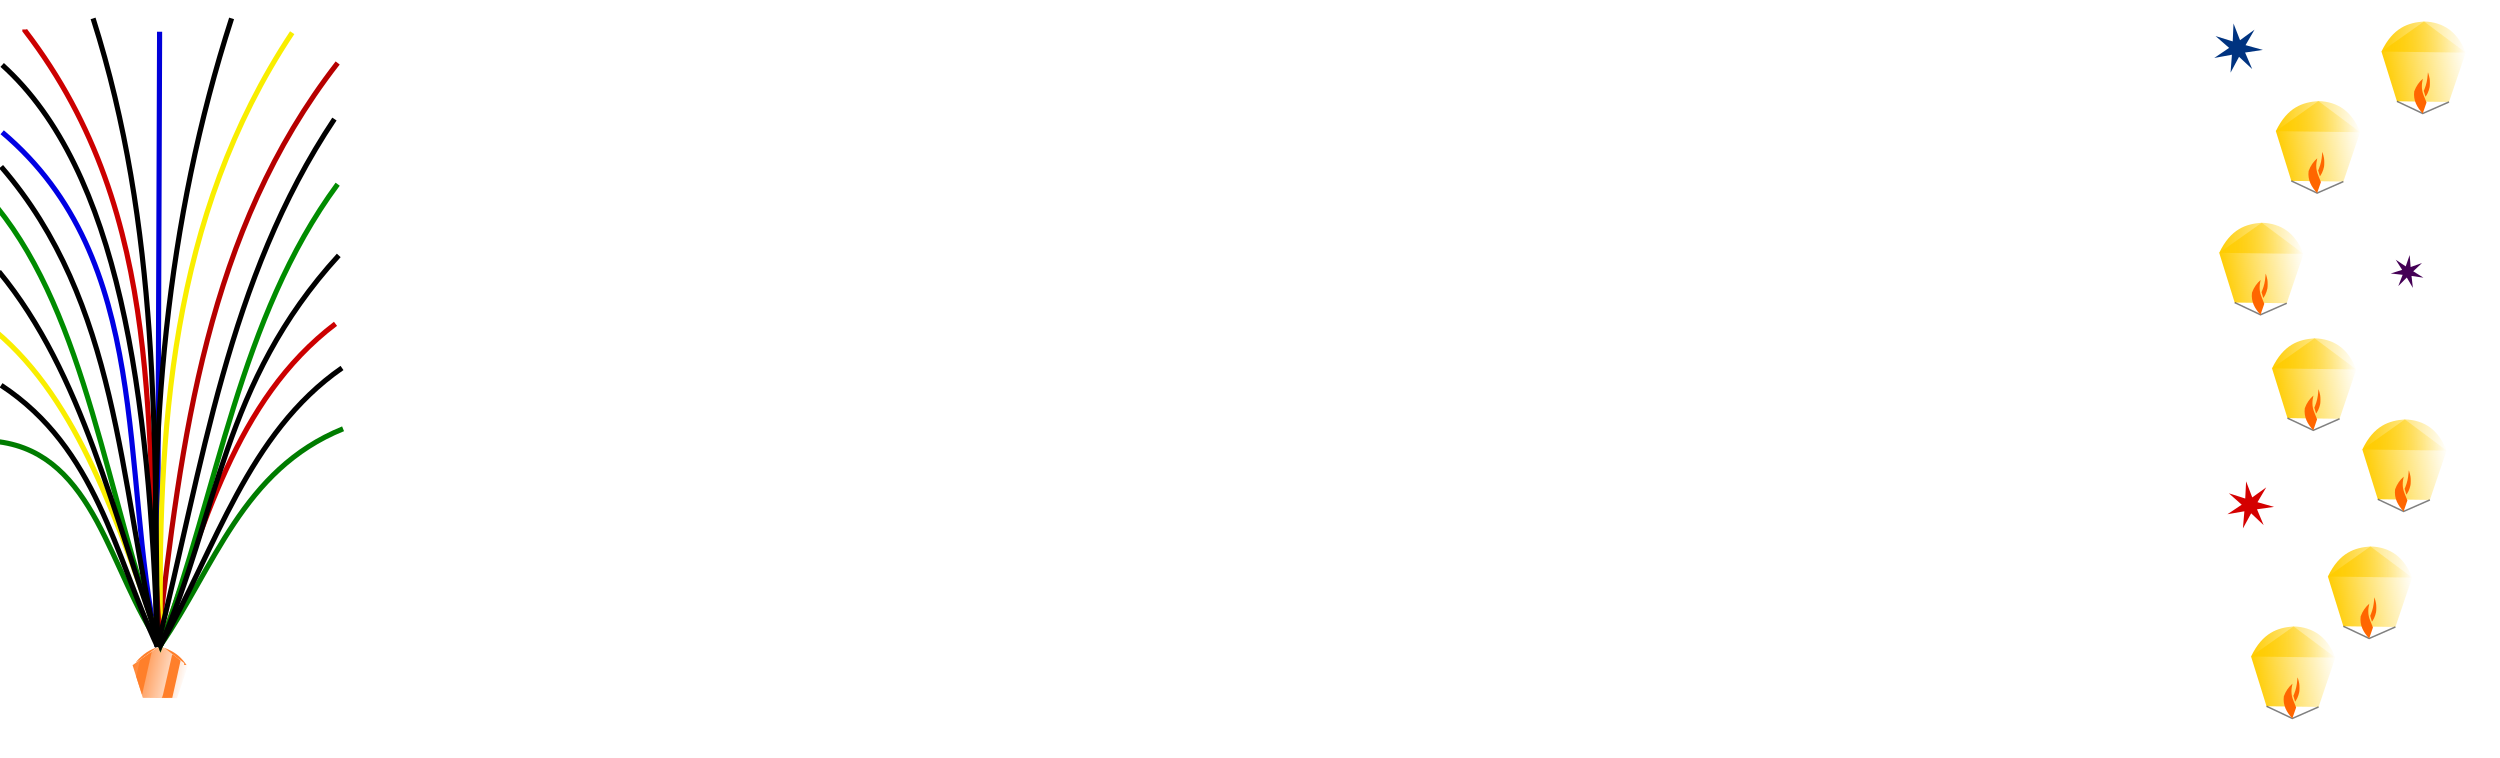
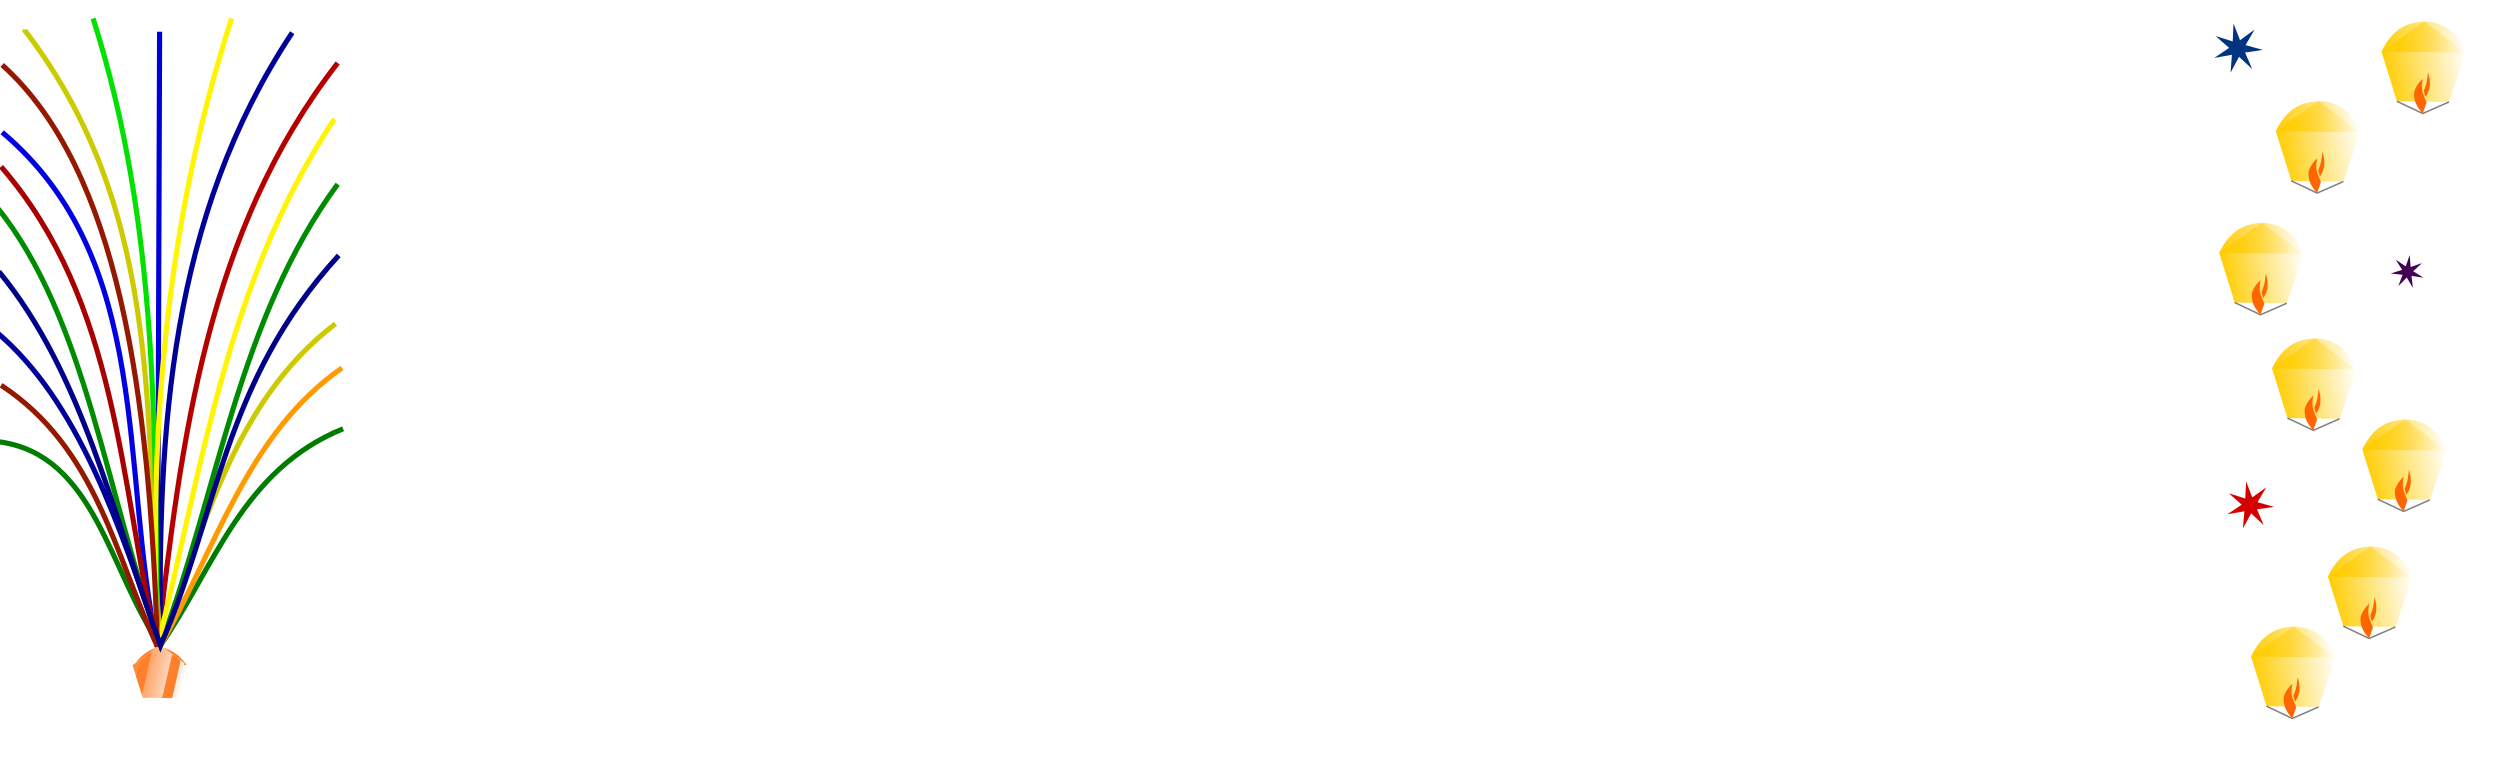
<svg xmlns="http://www.w3.org/2000/svg" xmlns:xlink="http://www.w3.org/1999/xlink" width="1650" height="500" viewBox="0 0 436.562 132.292" version="1.1" id="svg8">
  <defs id="defs2">
    <linearGradient id="linearGradient2762">
      <stop style="stop-color:#ff7f2a;stop-opacity:1;" offset="0" id="stop2758" />
      <stop style="stop-color:#ff7f2a;stop-opacity:0;" offset="1" id="stop2760" />
    </linearGradient>
    <linearGradient id="linearGradient2744">
      <stop style="stop-color:#000000;stop-opacity:1;" offset="0" id="stop2740" />
      <stop style="stop-color:#000000;stop-opacity:0;" offset="1" id="stop2742" />
    </linearGradient>
    <linearGradient id="linearGradient1230">
      <stop style="stop-color:#000000;stop-opacity:1;" offset="0" id="stop1226" />
      <stop style="stop-color:#000000;stop-opacity:0;" offset="1" id="stop1228" />
    </linearGradient>
    <linearGradient id="linearGradient859">
      <stop style="stop-color:#ffcc00;stop-opacity:1;" offset="0" id="stop855" />
      <stop style="stop-color:#ffcc00;stop-opacity:0;" offset="1" id="stop857" />
    </linearGradient>
    <linearGradient id="linearGradient849">
      <stop style="stop-color:#ffcc00;stop-opacity:1;" offset="0" id="stop845" />
      <stop style="stop-color:#ffcc00;stop-opacity:0;" offset="1" id="stop847" />
    </linearGradient>
    <linearGradient xlink:href="#linearGradient849" id="linearGradient851" x1="393.258" y1="255.672" x2="408.135" y2="254.696" gradientUnits="userSpaceOnUse" />
    <linearGradient xlink:href="#linearGradient859" id="linearGradient861" x1="392.972" y1="251.081" x2="407.931" y2="251.081" gradientUnits="userSpaceOnUse" />
    <linearGradient xlink:href="#linearGradient849" id="linearGradient928" gradientUnits="userSpaceOnUse" x1="393.258" y1="255.672" x2="408.135" y2="254.696" />
    <linearGradient xlink:href="#linearGradient859" id="linearGradient930" gradientUnits="userSpaceOnUse" x1="392.972" y1="251.081" x2="407.931" y2="251.081" />
    <linearGradient xlink:href="#linearGradient849" id="linearGradient958" gradientUnits="userSpaceOnUse" x1="393.258" y1="255.672" x2="408.135" y2="254.696" />
    <linearGradient xlink:href="#linearGradient859" id="linearGradient960" gradientUnits="userSpaceOnUse" x1="392.972" y1="251.081" x2="407.931" y2="251.081" />
    <linearGradient xlink:href="#linearGradient849" id="linearGradient988" gradientUnits="userSpaceOnUse" x1="393.258" y1="255.672" x2="408.135" y2="254.696" />
    <linearGradient xlink:href="#linearGradient859" id="linearGradient990" gradientUnits="userSpaceOnUse" x1="392.972" y1="251.081" x2="407.931" y2="251.081" />
    <linearGradient xlink:href="#linearGradient849" id="linearGradient1018" gradientUnits="userSpaceOnUse" x1="393.258" y1="255.672" x2="408.135" y2="254.696" />
    <linearGradient xlink:href="#linearGradient859" id="linearGradient1020" gradientUnits="userSpaceOnUse" x1="392.972" y1="251.081" x2="407.931" y2="251.081" />
    <linearGradient xlink:href="#linearGradient859" id="linearGradient1018-8" gradientUnits="userSpaceOnUse" x1="393.258" y1="255.672" x2="408.135" y2="254.696" />
    <linearGradient xlink:href="#linearGradient859" id="linearGradient1020-5" gradientUnits="userSpaceOnUse" x1="392.972" y1="251.081" x2="407.931" y2="251.081" />
    <linearGradient xlink:href="#linearGradient859" id="linearGradient1018-8-9" gradientUnits="userSpaceOnUse" x1="393.258" y1="255.672" x2="408.135" y2="254.696" />
    <linearGradient xlink:href="#linearGradient859" id="linearGradient1020-5-7" gradientUnits="userSpaceOnUse" x1="392.972" y1="251.081" x2="407.931" y2="251.081" />
    <linearGradient xlink:href="#linearGradient1230" id="linearGradient1232" x1="391.659" y1="217.509" x2="401.004" y2="217.509" gradientUnits="userSpaceOnUse" />
    <linearGradient xlink:href="#linearGradient2744" id="linearGradient2746" x1="15.947" y1="277.554" x2="25.712" y2="277.554" gradientUnits="userSpaceOnUse" />
    <linearGradient xlink:href="#linearGradient2762" id="linearGradient2764" x1="15.947" y1="277.554" x2="25.712" y2="277.554" gradientUnits="userSpaceOnUse" />
  </defs>
  <g id="layer1" transform="translate(0,-164.7083)">
    <g id="g877" transform="translate(0,25.69548)">
      <path transform="rotate(-6.176575,400.6965,255.6716)" d="m 404.132,262.869 -9.03,-1.094 -1.75,-8.926 7.948,-4.423 6.662,6.192 z" id="path815" style="opacity:1;fill:url(#linearGradient851);fill-opacity:1;fill-rule:evenodd;stroke-width:0.265" />
      <path id="path853" d="m 393.091,253.656 c 2.017,-4.194 4.661,-5.045 7.426,-5.252 3.408,0.101 5.897,1.812 7.29,5.44 v 0" style="fill:url(#linearGradient861);fill-opacity:1;stroke:#000000;stroke-width:0.265;stroke-linecap:butt;stroke-linejoin:miter;stroke-miterlimit:4;stroke-dasharray:0, 2.915;stroke-dashoffset:0;stroke-opacity:1" />
      <path id="path863" d="m 395.791,262.342 4.509,2.129 4.586,-2.013 v 0" style="fill:none;stroke:#000000;stroke-width:0.265px;stroke-linecap:butt;stroke-linejoin:miter;stroke-opacity:0.497" />
      <path id="path865" d="m 400.3,264.47 c -0.996,-1.073 -1.683,-2.276 -1.488,-3.851 0.338,-0.939 0.859,-1.66 1.512,-2.221 -0.232,0.926 -0.277,1.87 0.118,2.858 l 0.52,1.299 -0.661,1.913" style="fill:#ff6600;stroke:#000000;stroke-width:0.265;stroke-linecap:butt;stroke-linejoin:miter;stroke-miterlimit:4;stroke-dasharray:0, 2.91;stroke-dashoffset:0;stroke-opacity:1" />
      <path id="path867" d="m 400.324,260.502 c 0.647,-1.355 0.729,-2.653 0.756,-3.945 0.854,1.897 0.928,3.731 -0.354,5.315 z" style="fill:none;stroke:#000000;stroke-width:0.265;stroke-linecap:butt;stroke-linejoin:miter;stroke-miterlimit:4;stroke-dasharray:0, 2.91;stroke-dashoffset:0;stroke-opacity:1" />
      <path transform="matrix(0.2645833,0,0,0.2645833,0,164.7083)" id="path869" d="m 1514.584,365.381 c -0.1,-0.331 -0.355,-1.2 -0.568,-1.931 l -0.387,-1.328 0.527,-1.304 c 1.121,-2.771 1.784,-5.715 2.036,-9.031 0.054,-0.712 0.12,-1.435 0.147,-1.607 0.048,-0.307 0.053,-0.302 0.264,0.312 0.296,0.859 0.709,2.512 0.893,3.578 0.224,1.292 0.223,4.401 0,5.619 -0.219,1.191 -0.827,3.018 -1.351,4.062 -0.391,0.779 -1.267,2.232 -1.346,2.232 -0.018,0 -0.115,-0.271 -0.215,-0.603 z" style="opacity:1;fill:#ff6600;fill-opacity:1;fill-rule:evenodd;stroke-width:0.089;stroke-miterlimit:4;stroke-dasharray:0, 0.984;stroke-dashoffset:0" />
    </g>
    <g transform="translate(13.41568,11.72909)" id="g877-8">
      <path transform="rotate(-6.176575,400.6965,255.6716)" d="m 404.132,262.869 -9.03,-1.094 -1.75,-8.926 7.948,-4.423 6.662,6.192 z" id="path815-3" style="opacity:1;fill:url(#linearGradient928);fill-opacity:1;fill-rule:evenodd;stroke-width:0.265" />
      <path id="path853-0" d="m 393.091,253.656 c 2.017,-4.194 4.661,-5.045 7.426,-5.252 3.408,0.101 5.897,1.812 7.29,5.44 v 0" style="fill:url(#linearGradient930);fill-opacity:1;stroke:#000000;stroke-width:0.265;stroke-linecap:butt;stroke-linejoin:miter;stroke-miterlimit:4;stroke-dasharray:0, 2.915;stroke-dashoffset:0;stroke-opacity:1" />
      <path id="path863-3" d="m 395.791,262.342 4.509,2.129 4.586,-2.013 v 0" style="fill:none;stroke:#000000;stroke-width:0.265px;stroke-linecap:butt;stroke-linejoin:miter;stroke-opacity:0.497" />
      <path id="path865-3" d="m 400.3,264.47 c -0.996,-1.073 -1.683,-2.276 -1.488,-3.851 0.338,-0.939 0.859,-1.66 1.512,-2.221 -0.232,0.926 -0.277,1.87 0.118,2.858 l 0.52,1.299 -0.661,1.913" style="fill:#ff6600;stroke:#000000;stroke-width:0.265;stroke-linecap:butt;stroke-linejoin:miter;stroke-miterlimit:4;stroke-dasharray:0, 2.91;stroke-dashoffset:0;stroke-opacity:1" />
      <path id="path867-2" d="m 400.324,260.502 c 0.647,-1.355 0.729,-2.653 0.756,-3.945 0.854,1.897 0.928,3.731 -0.354,5.315 z" style="fill:none;stroke:#000000;stroke-width:0.265;stroke-linecap:butt;stroke-linejoin:miter;stroke-miterlimit:4;stroke-dasharray:0, 2.91;stroke-dashoffset:0;stroke-opacity:1" />
      <path transform="matrix(0.2645833,0,0,0.2645833,0,164.7083)" id="path869-0" d="m 1514.584,365.381 c -0.1,-0.331 -0.355,-1.2 -0.568,-1.931 l -0.387,-1.328 0.527,-1.304 c 1.121,-2.771 1.784,-5.715 2.036,-9.031 0.054,-0.712 0.12,-1.435 0.147,-1.607 0.048,-0.307 0.053,-0.302 0.264,0.312 0.296,0.859 0.709,2.512 0.893,3.578 0.224,1.292 0.223,4.401 0,5.619 -0.219,1.191 -0.827,3.018 -1.351,4.062 -0.391,0.779 -1.267,2.232 -1.346,2.232 -0.018,0 -0.115,-0.271 -0.215,-0.603 z" style="opacity:1;fill:#ff6600;fill-opacity:1;fill-rule:evenodd;stroke-width:0.089;stroke-miterlimit:4;stroke-dasharray:0, 0.984;stroke-dashoffset:0" />
    </g>
    <g transform="translate(19.42924,-10.45428)" id="g877-7">
      <path transform="rotate(-6.176575,400.6965,255.6716)" d="m 404.132,262.869 -9.03,-1.094 -1.75,-8.926 7.948,-4.423 6.662,6.192 z" id="path815-9" style="opacity:1;fill:url(#linearGradient958);fill-opacity:1;fill-rule:evenodd;stroke-width:0.265" />
      <path id="path853-9" d="m 393.091,253.656 c 2.017,-4.194 4.661,-5.045 7.426,-5.252 3.408,0.101 5.897,1.812 7.29,5.44 v 0" style="fill:url(#linearGradient960);fill-opacity:1;stroke:#000000;stroke-width:0.265;stroke-linecap:butt;stroke-linejoin:miter;stroke-miterlimit:4;stroke-dasharray:0, 2.915;stroke-dashoffset:0;stroke-opacity:1" />
      <path id="path863-32" d="m 395.791,262.342 4.509,2.129 4.586,-2.013 v 0" style="fill:none;stroke:#000000;stroke-width:0.265px;stroke-linecap:butt;stroke-linejoin:miter;stroke-opacity:0.497" />
      <path id="path865-7" d="m 400.3,264.47 c -0.996,-1.073 -1.683,-2.276 -1.488,-3.851 0.338,-0.939 0.859,-1.66 1.512,-2.221 -0.232,0.926 -0.277,1.87 0.118,2.858 l 0.52,1.299 -0.661,1.913" style="fill:#ff6600;stroke:#000000;stroke-width:0.265;stroke-linecap:butt;stroke-linejoin:miter;stroke-miterlimit:4;stroke-dasharray:0, 2.91;stroke-dashoffset:0;stroke-opacity:1" />
      <path id="path867-8" d="m 400.324,260.502 c 0.647,-1.355 0.729,-2.653 0.756,-3.945 0.854,1.897 0.928,3.731 -0.354,5.315 z" style="fill:none;stroke:#000000;stroke-width:0.265;stroke-linecap:butt;stroke-linejoin:miter;stroke-miterlimit:4;stroke-dasharray:0, 2.91;stroke-dashoffset:0;stroke-opacity:1" />
      <path transform="matrix(0.2645833,0,0,0.2645833,0,164.7083)" id="path869-8" d="m 1514.584,365.381 c -0.1,-0.331 -0.355,-1.2 -0.568,-1.931 l -0.387,-1.328 0.527,-1.304 c 1.121,-2.771 1.784,-5.715 2.036,-9.031 0.054,-0.712 0.12,-1.435 0.147,-1.607 0.048,-0.307 0.053,-0.302 0.264,0.312 0.296,0.859 0.709,2.512 0.893,3.578 0.224,1.292 0.223,4.401 0,5.619 -0.219,1.191 -0.827,3.018 -1.351,4.062 -0.391,0.779 -1.267,2.232 -1.346,2.232 -0.018,0 -0.115,-0.271 -0.215,-0.603 z" style="opacity:1;fill:#ff6600;fill-opacity:1;fill-rule:evenodd;stroke-width:0.089;stroke-miterlimit:4;stroke-dasharray:0, 0.984;stroke-dashoffset:0" />
    </g>
    <g transform="translate(3.660342,-24.61957)" id="g877-6">
      <path transform="rotate(-6.176575,400.6965,255.6716)" d="m 404.132,262.869 -9.03,-1.094 -1.75,-8.926 7.948,-4.423 6.662,6.192 z" id="path815-2" style="opacity:1;fill:url(#linearGradient988);fill-opacity:1;fill-rule:evenodd;stroke-width:0.265" />
      <path id="path853-4" d="m 393.091,253.656 c 2.017,-4.194 4.661,-5.045 7.426,-5.252 3.408,0.101 5.897,1.812 7.29,5.44 v 0" style="fill:url(#linearGradient990);fill-opacity:1;stroke:#000000;stroke-width:0.265;stroke-linecap:butt;stroke-linejoin:miter;stroke-miterlimit:4;stroke-dasharray:0, 2.915;stroke-dashoffset:0;stroke-opacity:1" />
      <path id="path863-6" d="m 395.791,262.342 4.509,2.129 4.586,-2.013 v 0" style="fill:none;stroke:#000000;stroke-width:0.265px;stroke-linecap:butt;stroke-linejoin:miter;stroke-opacity:0.497" />
      <path id="path865-1" d="m 400.3,264.47 c -0.996,-1.073 -1.683,-2.276 -1.488,-3.851 0.338,-0.939 0.859,-1.66 1.512,-2.221 -0.232,0.926 -0.277,1.87 0.118,2.858 l 0.52,1.299 -0.661,1.913" style="fill:#ff6600;stroke:#000000;stroke-width:0.265;stroke-linecap:butt;stroke-linejoin:miter;stroke-miterlimit:4;stroke-dasharray:0, 2.91;stroke-dashoffset:0;stroke-opacity:1" />
      <path id="path867-9" d="m 400.324,260.502 c 0.647,-1.355 0.729,-2.653 0.756,-3.945 0.854,1.897 0.928,3.731 -0.354,5.315 z" style="fill:none;stroke:#000000;stroke-width:0.265;stroke-linecap:butt;stroke-linejoin:miter;stroke-miterlimit:4;stroke-dasharray:0, 2.91;stroke-dashoffset:0;stroke-opacity:1" />
      <path transform="matrix(0.2645833,0,0,0.2645833,0,164.7083)" id="path869-9" d="m 1514.584,365.381 c -0.1,-0.331 -0.355,-1.2 -0.568,-1.931 l -0.387,-1.328 0.527,-1.304 c 1.121,-2.771 1.784,-5.715 2.036,-9.031 0.054,-0.712 0.12,-1.435 0.147,-1.607 0.048,-0.307 0.053,-0.302 0.264,0.312 0.296,0.859 0.709,2.512 0.893,3.578 0.224,1.292 0.223,4.401 0,5.619 -0.219,1.191 -0.827,3.018 -1.351,4.062 -0.391,0.779 -1.267,2.232 -1.346,2.232 -0.018,0 -0.115,-0.271 -0.215,-0.603 z" style="opacity:1;fill:#ff6600;fill-opacity:1;fill-rule:evenodd;stroke-width:0.089;stroke-miterlimit:4;stroke-dasharray:0, 0.984;stroke-dashoffset:0" />
    </g>
    <g transform="translate(-5.560456,-44.79841)" id="g877-82">
      <path transform="rotate(-6.176575,400.6965,255.6716)" d="m 404.132,262.869 -9.03,-1.094 -1.75,-8.926 7.948,-4.423 6.662,6.192 z" id="path815-7" style="opacity:1;fill:url(#linearGradient1018);fill-opacity:1;fill-rule:evenodd;stroke-width:0.265" />
      <path id="path853-94" d="m 393.091,253.656 c 2.017,-4.194 4.661,-5.045 7.426,-5.252 3.408,0.101 5.897,1.812 7.29,5.44 v 0" style="fill:url(#linearGradient1020);fill-opacity:1;stroke:#000000;stroke-width:0.265;stroke-linecap:butt;stroke-linejoin:miter;stroke-miterlimit:4;stroke-dasharray:0, 2.915;stroke-dashoffset:0;stroke-opacity:1" />
      <path id="path863-8" d="m 395.791,262.342 4.509,2.129 4.586,-2.013 v 0" style="fill:none;stroke:#000000;stroke-width:0.265px;stroke-linecap:butt;stroke-linejoin:miter;stroke-opacity:0.497" />
      <path id="path865-2" d="m 400.3,264.47 c -0.996,-1.073 -1.683,-2.276 -1.488,-3.851 0.338,-0.939 0.859,-1.66 1.512,-2.221 -0.232,0.926 -0.277,1.87 0.118,2.858 l 0.52,1.299 -0.661,1.913" style="fill:#ff6600;stroke:#000000;stroke-width:0.265;stroke-linecap:butt;stroke-linejoin:miter;stroke-miterlimit:4;stroke-dasharray:0, 2.91;stroke-dashoffset:0;stroke-opacity:1" />
      <path id="path867-4" d="m 400.324,260.502 c 0.647,-1.355 0.729,-2.653 0.756,-3.945 0.854,1.897 0.928,3.731 -0.354,5.315 z" style="fill:none;stroke:#000000;stroke-width:0.265;stroke-linecap:butt;stroke-linejoin:miter;stroke-miterlimit:4;stroke-dasharray:0, 2.91;stroke-dashoffset:0;stroke-opacity:1" />
      <path transform="matrix(0.2645833,0,0,0.2645833,0,164.7083)" id="path869-87" d="m 1514.584,365.381 c -0.1,-0.331 -0.355,-1.2 -0.568,-1.931 l -0.387,-1.328 0.527,-1.304 c 1.121,-2.771 1.784,-5.715 2.036,-9.031 0.054,-0.712 0.12,-1.435 0.147,-1.607 0.048,-0.307 0.053,-0.302 0.264,0.312 0.296,0.859 0.709,2.512 0.893,3.578 0.224,1.292 0.223,4.401 0,5.619 -0.219,1.191 -0.827,3.018 -1.351,4.062 -0.391,0.779 -1.267,2.232 -1.346,2.232 -0.018,0 -0.115,-0.271 -0.215,-0.603 z" style="opacity:1;fill:#ff6600;fill-opacity:1;fill-rule:evenodd;stroke-width:0.089;stroke-miterlimit:4;stroke-dasharray:0, 0.984;stroke-dashoffset:0" />
      <path style="opacity:1;fill:#003380;fill-opacity:1;fill-rule:evenodd;stroke:url(#linearGradient1232);stroke-width:0.265;stroke-miterlimit:4;stroke-dasharray:0, 2.91;stroke-dashoffset:0;stroke-opacity:1" id="path1202" d="m 398.848,221.565 -2.295,-2.137 -1.482,2.764 0.24,-3.127 -3.085,0.564 2.594,-1.762 -2.365,-2.06 2.995,0.93 0.136,-3.133 1.141,2.921 2.534,-1.847 -1.573,2.713 3.024,0.83 -3.102,0.462 z" />
      <path style="opacity:1;fill:#440055;fill-opacity:1;fill-rule:evenodd;stroke:#000000;stroke-width:0.265;stroke-miterlimit:4;stroke-dasharray:0, 2.91;stroke-dashoffset:0;stroke-opacity:1" id="path1234" d="m 426.911,259.784 -1.062,-1.815 -1.484,1.489 0.756,-1.962 -2.09,-0.232 2.005,-0.632 -1.122,-1.778 1.744,1.174 0.691,-1.986 0.17,2.096 1.983,-0.698 -1.533,1.439 1.782,1.116 -2.081,-0.301 z" />
      <path style="opacity:1;fill:#d40000;fill-opacity:1;fill-rule:evenodd;stroke:#000000;stroke-width:0.265;stroke-miterlimit:4;stroke-dasharray:0, 2.91;stroke-dashoffset:0;stroke-opacity:1" id="path1236" d="m 400.852,301.211 -2.182,-2.064 -1.44,2.636 0.253,-2.993 -2.959,0.518 2.498,-1.669 -2.25,-1.99 2.862,0.912 0.153,-3 1.071,2.806 2.441,-1.75 -1.526,2.587 2.89,0.817 -2.974,0.42 z" />
    </g>
    <g transform="translate(4.328516,-66.04634)" id="g877-82-1">
      <path transform="rotate(-6.176575,400.6965,255.6716)" d="m 404.132,262.869 -9.03,-1.094 -1.75,-8.926 7.948,-4.423 6.662,6.192 z" id="path815-7-9" style="opacity:1;fill:url(#linearGradient1018-8);fill-opacity:1;fill-rule:evenodd;stroke-width:0.265" />
      <path id="path853-94-7" d="m 393.091,253.656 c 2.017,-4.194 4.661,-5.045 7.426,-5.252 3.408,0.101 5.897,1.812 7.29,5.44 v 0" style="fill:url(#linearGradient1020-5);fill-opacity:1;stroke:#000000;stroke-width:0.265;stroke-linecap:butt;stroke-linejoin:miter;stroke-miterlimit:4;stroke-dasharray:0, 2.915;stroke-dashoffset:0;stroke-opacity:1" />
      <path id="path863-8-8" d="m 395.791,262.342 4.509,2.129 4.586,-2.013 v 0" style="fill:none;stroke:#000000;stroke-width:0.265px;stroke-linecap:butt;stroke-linejoin:miter;stroke-opacity:0.497" />
      <path id="path865-2-8" d="m 400.3,264.47 c -0.996,-1.073 -1.683,-2.276 -1.488,-3.851 0.338,-0.939 0.859,-1.66 1.512,-2.221 -0.232,0.926 -0.277,1.87 0.118,2.858 l 0.52,1.299 -0.661,1.913" style="fill:#ff6600;stroke:#000000;stroke-width:0.265;stroke-linecap:butt;stroke-linejoin:miter;stroke-miterlimit:4;stroke-dasharray:0, 2.91;stroke-dashoffset:0;stroke-opacity:1" />
      <path id="path867-4-3" d="m 400.324,260.502 c 0.647,-1.355 0.729,-2.653 0.756,-3.945 0.854,1.897 0.928,3.731 -0.354,5.315 z" style="fill:none;stroke:#000000;stroke-width:0.265;stroke-linecap:butt;stroke-linejoin:miter;stroke-miterlimit:4;stroke-dasharray:0, 2.91;stroke-dashoffset:0;stroke-opacity:1" />
      <path transform="matrix(0.2645833,0,0,0.2645833,0,164.7083)" id="path869-87-2" d="m 1514.584,365.381 c -0.1,-0.331 -0.355,-1.2 -0.568,-1.931 l -0.387,-1.328 0.527,-1.304 c 1.121,-2.771 1.784,-5.715 2.036,-9.031 0.054,-0.712 0.12,-1.435 0.147,-1.607 0.048,-0.307 0.053,-0.302 0.264,0.312 0.296,0.859 0.709,2.512 0.893,3.578 0.224,1.292 0.223,4.401 0,5.619 -0.219,1.191 -0.827,3.018 -1.351,4.062 -0.391,0.779 -1.267,2.232 -1.346,2.232 -0.018,0 -0.115,-0.271 -0.215,-0.603 z" style="opacity:1;fill:#ff6600;fill-opacity:1;fill-rule:evenodd;stroke-width:0.089;stroke-miterlimit:4;stroke-dasharray:0, 0.984;stroke-dashoffset:0" />
    </g>
    <g transform="translate(22.77011,-79.94436)" id="g877-82-1-0">
      <path transform="rotate(-6.176575,400.6965,255.6716)" d="m 404.132,262.869 -9.03,-1.094 -1.75,-8.926 7.948,-4.423 6.662,6.192 z" id="path815-7-9-9" style="opacity:1;fill:url(#linearGradient1018-8-9);fill-opacity:1;fill-rule:evenodd;stroke-width:0.265" />
      <path id="path853-94-7-1" d="m 393.091,253.656 c 2.017,-4.194 4.661,-5.045 7.426,-5.252 3.408,0.101 5.897,1.812 7.29,5.44 v 0" style="fill:url(#linearGradient1020-5-7);fill-opacity:1;stroke:#000000;stroke-width:0.265;stroke-linecap:butt;stroke-linejoin:miter;stroke-miterlimit:4;stroke-dasharray:0, 2.915;stroke-dashoffset:0;stroke-opacity:1" />
      <path id="path863-8-8-6" d="m 395.791,262.342 4.509,2.129 4.586,-2.013 v 0" style="fill:none;stroke:#000000;stroke-width:0.265px;stroke-linecap:butt;stroke-linejoin:miter;stroke-opacity:0.497" />
      <path id="path865-2-8-8" d="m 400.3,264.47 c -0.996,-1.073 -1.683,-2.276 -1.488,-3.851 0.338,-0.939 0.859,-1.66 1.512,-2.221 -0.232,0.926 -0.277,1.87 0.118,2.858 l 0.52,1.299 -0.661,1.913" style="fill:#ff6600;stroke:#000000;stroke-width:0.265;stroke-linecap:butt;stroke-linejoin:miter;stroke-miterlimit:4;stroke-dasharray:0, 2.91;stroke-dashoffset:0;stroke-opacity:1" />
      <path id="path867-4-3-7" d="m 400.324,260.502 c 0.647,-1.355 0.729,-2.653 0.756,-3.945 0.854,1.897 0.928,3.731 -0.354,5.315 z" style="fill:none;stroke:#000000;stroke-width:0.265;stroke-linecap:butt;stroke-linejoin:miter;stroke-miterlimit:4;stroke-dasharray:0, 2.91;stroke-dashoffset:0;stroke-opacity:1" />
      <path transform="matrix(0.2645833,0,0,0.2645833,0,164.7083)" id="path869-87-2-5" d="m 1514.584,365.381 c -0.1,-0.331 -0.355,-1.2 -0.568,-1.931 l -0.387,-1.328 0.527,-1.304 c 1.121,-2.771 1.784,-5.715 2.036,-9.031 0.054,-0.712 0.12,-1.435 0.147,-1.607 0.048,-0.307 0.053,-0.302 0.264,0.312 0.296,0.859 0.709,2.512 0.893,3.578 0.224,1.292 0.223,4.401 0,5.619 -0.219,1.191 -0.827,3.018 -1.351,4.062 -0.391,0.779 -1.267,2.232 -1.346,2.232 -0.018,0 -0.115,-0.271 -0.215,-0.603 z" style="opacity:1;fill:#ff6600;fill-opacity:1;fill-rule:evenodd;stroke-width:0.089;stroke-miterlimit:4;stroke-dasharray:0, 0.984;stroke-dashoffset:0" />
    </g>
    <g id="g2787" transform="translate(6.803571,4.7625)">
      <path transform="rotate(12.64709,21.16667,277.7232)" d="m 24.946,281.125 -5.847,1.244 -2.99,-5.176 3.999,-4.443 5.462,2.43 z" id="path1238" style="opacity:1;fill:url(#linearGradient2764);fill-opacity:1;fill-rule:evenodd;stroke:url(#linearGradient2746);stroke-width:0.265;stroke-miterlimit:4;stroke-dasharray:0, 2.91;stroke-dashoffset:0;stroke-opacity:1" />
      <path id="path2766" d="m 16.348,276.098 c 1.261,-1.882 2.902,-3.003 4.875,-3.46 1.652,0.661 3.318,1.181 4.797,3.567 v 0 0" style="fill:none;stroke:#000000;stroke-width:0.265;stroke-linecap:butt;stroke-linejoin:miter;stroke-miterlimit:4;stroke-dasharray:0, 2.91;stroke-dashoffset:0;stroke-opacity:1" />
      <path transform="matrix(0.2645833,0,0,0.2645833,0,164.7083)" id="path2768" d="m 64.598,418.301 c 1.394,-1.76 4.348,-4.377 6.639,-5.881 2.169,-1.424 5.839,-3.151 6.341,-2.984 0.217,0.072 -12.818,9.49 -13.521,9.77 -0.14,0.056 0.104,-0.352 0.542,-0.905 z" style="opacity:1;fill:#ff7f2a;fill-opacity:1;fill-rule:evenodd;stroke:#000000;stroke-width:0.253;stroke-miterlimit:4;stroke-dasharray:0, 2.778;stroke-dashoffset:0;stroke-opacity:1" />
      <path transform="matrix(0.2645833,0,0,0.2645833,0,164.7083)" id="path2770" d="m 80.969,442.548 c 0.475,-0.097 0.816,-1.413 3.639,-14.048 1.713,-7.668 3.183,-14.136 3.267,-14.375 0.125,-0.358 0.625,-0.071 2.855,1.641 1.487,1.142 2.704,2.19 2.705,2.328 8.83e-4,0.139 -1.227,5.707 -2.729,12.374 l -2.73,12.122 -3.766,0.032 c -2.071,0.018 -3.53,-0.016 -3.241,-0.075 z" style="opacity:1;fill:#ff7f2a;fill-opacity:1;fill-rule:evenodd;stroke:#000000;stroke-width:0.253;stroke-miterlimit:4;stroke-dasharray:0, 2.778;stroke-dashoffset:0;stroke-opacity:1" />
      <path transform="matrix(0.2645833,0,0,0.2645833,0,164.7083)" id="path2772" d="m 67.838,439.912 c -0.065,-0.194 -0.921,-2.863 -1.901,-5.931 l -1.783,-5.579 1.211,-5.349 1.211,-5.349 1.884,-1.328 c 5.784,-4.077 6.139,-4.305 5.949,-3.824 -0.2,0.506 -0.361,1.126 -0.523,2.007 -0.051,0.278 -0.167,0.789 -0.257,1.136 -0.09,0.347 -0.198,0.859 -0.24,1.136 -0.042,0.278 -0.105,0.505 -0.141,0.505 -0.035,0 -0.107,0.256 -0.158,0.568 l -0.188,1.136 c -0.052,0.313 -0.118,0.568 -0.147,0.568 -0.029,0 -0.09,0.227 -0.136,0.505 -0.045,0.278 -0.156,0.789 -0.245,1.136 -0.089,0.347 -0.204,0.859 -0.255,1.136 -0.051,0.278 -0.165,0.789 -0.253,1.136 -0.088,0.347 -0.202,0.859 -0.253,1.136 -0.051,0.278 -0.165,0.789 -0.253,1.136 -0.088,0.347 -0.202,0.859 -0.253,1.136 -0.051,0.278 -0.165,0.789 -0.253,1.136 -0.088,0.347 -0.202,0.859 -0.253,1.136 -0.051,0.278 -0.167,0.789 -0.257,1.136 -0.09,0.347 -0.198,0.859 -0.24,1.136 -0.042,0.278 -0.1,0.505 -0.129,0.505 -0.029,0 -0.101,0.284 -0.159,0.631 -0.2,1.197 -0.293,1.641 -0.347,1.641 -0.029,0 -0.09,0.227 -0.136,0.505 -0.045,0.278 -0.156,0.789 -0.245,1.136 -0.089,0.347 -0.204,0.859 -0.255,1.136 -0.051,0.278 -0.165,0.789 -0.253,1.136 -0.088,0.347 -0.195,0.891 -0.239,1.208 -0.099,0.727 -0.351,0.992 -0.506,0.533 z" style="opacity:1;fill:#ff7f2a;fill-opacity:1;fill-rule:evenodd;stroke:#000000;stroke-width:0.253;stroke-miterlimit:4;stroke-dasharray:0, 2.778;stroke-dashoffset:0;stroke-opacity:1" />
      <path id="path2776" d="m 16.348,276.098 9.672,0.107 v 0" style="fill:none;stroke:#000000;stroke-width:0.265;stroke-linecap:butt;stroke-linejoin:miter;stroke-miterlimit:4;stroke-dasharray:0, 2.915;stroke-dashoffset:0;stroke-opacity:1" />
      <path transform="matrix(0.2645833,0,0,0.2645833,0,164.7083)" id="path2778" d="m 95.723,420.625 c 0.239,-0.803 0.228,-0.868 -0.2,-1.242 -0.533,-0.466 -5.336,-4.097 -9.758,-7.375 -1.873,-1.389 -3.343,-2.526 -3.266,-2.526 0.251,0 2.56,1.004 4.206,1.829 4.267,2.138 7.441,4.939 10.343,9.125 l 0.284,0.41 h -0.838 c -0.739,0 -0.83,-0.026 -0.772,-0.221 z" style="opacity:1;fill:#ff7f2a;fill-opacity:1;fill-rule:evenodd;stroke:#000000;stroke-width:0.126;stroke-miterlimit:4;stroke-dasharray:0, 1.389;stroke-dashoffset:0;stroke-opacity:1" />
    </g>
    <path style="fill:#0088aa;stroke:#0000d9;stroke-width:0.9;stroke-linecap:butt;stroke-linejoin:miter;stroke-miterlimit:4;stroke-dasharray:none;stroke-opacity:1" d="M 27.491,277.616 27.864,171.656 v 0 -1.411" id="path2789" />
    <path style="fill:none;stroke:#b60000;stroke-width:0.9;stroke-linecap:butt;stroke-linejoin:miter;stroke-miterlimit:4;stroke-dasharray:none;stroke-opacity:1" d="m 27.491,277.616 c 4.177,-36.296 8.582,-72.508 31.474,-101.909 v 0" id="path2857" />
    <path style="fill:none;stroke:#0000e3;stroke-width:0.9;stroke-linecap:butt;stroke-linejoin:miter;stroke-miterlimit:4;stroke-dasharray:none;stroke-opacity:1" d="M 27.491,277.616 C 20.856,246.641 26.914,210.185 0.378,187.803 v 0" id="path2859" />
-     <path style="fill:none;stroke:#f9ee00;stroke-width:0.9;stroke-linecap:butt;stroke-linejoin:miter;stroke-miterlimit:4;stroke-dasharray:none;stroke-opacity:1" d="m 51.027,170.416 v 0 C 29.654,202.651 27.532,239.699 28.027,277.401 20.771,256.32 13.845,234.843 -0.756,222.577 v 0" id="path2861" />
-     <path style="fill:none;stroke:#cc0000;stroke-width:0.9;stroke-linecap:butt;stroke-linejoin:miter;stroke-miterlimit:4;stroke-dasharray:none;stroke-opacity:1" d="M 58.586,221.254 C 40.953,234.65 35.589,256.811 28.027,277.401 24.905,240.818 29.591,202.862 4.347,170.038 v -0.189" id="path2863" />
+     <path style="fill:none;stroke:#00009b;stroke-width:0.9;stroke-linecap:butt;stroke-linejoin:miter;stroke-miterlimit:4;stroke-dasharray:none;stroke-opacity:1" d="m 51.027,170.416 v 0 C 29.654,202.651 27.532,239.699 28.027,277.401 20.771,256.32 13.845,234.843 -0.756,222.577 v 0" id="path2861" />
+     <path style="fill:none;stroke:#ccca00;stroke-width:0.9;stroke-linecap:butt;stroke-linejoin:miter;stroke-miterlimit:4;stroke-dasharray:none;stroke-opacity:1" d="M 58.586,221.254 C 40.953,234.65 35.589,256.811 28.027,277.401 24.905,240.818 29.591,202.862 4.347,170.038 v -0.189" id="path2863" />
    <path style="fill:none;stroke:#007c00;stroke-width:0.9;stroke-linecap:butt;stroke-linejoin:miter;stroke-miterlimit:4;stroke-dasharray:none;stroke-opacity:1" d="m 59.909,239.585 v 0 C 42.28,246.745 37.423,263.838 28.027,277.401 19.151,264.875 16.727,244.105 -0.189,241.853 v 0" id="path2865" />
    <path style="fill:none;stroke:#008c00;stroke-width:0.9;stroke-linecap:butt;stroke-linejoin:miter;stroke-miterlimit:4;stroke-dasharray:none;stroke-opacity:1" d="M 58.964,196.874 C 41.741,220.261 38.064,250.421 28.027,277.401 18.676,251.701 15.115,220.212 -0.567,200.843" id="path2867" />
-     <path style="fill:none;stroke:#000000;stroke-width:0.9;stroke-linecap:butt;stroke-linejoin:miter;stroke-opacity:1;stroke-miterlimit:4;stroke-dasharray:none" d="M 27.491,277.616 C 27.001,241.051 27.904,204.486 16.253,167.921 v 0" id="path2869" />
-     <path style="fill:none;stroke:#000000;stroke-width:0.9;stroke-linecap:butt;stroke-linejoin:miter;stroke-opacity:1;stroke-miterlimit:4;stroke-dasharray:none" d="m 40.443,167.921 c -11.549,35.731 -14.476,72.456 -12.953,109.695 7.912,-31.434 12.147,-63.987 30.907,-92.119" id="path2871" />
-     <path style="fill:none;stroke:#000000;stroke-width:0.9;stroke-linecap:butt;stroke-linejoin:miter;stroke-opacity:1;stroke-miterlimit:4;stroke-dasharray:none" d="M 27.491,277.616 C 20.792,248.801 20.749,217.545 0.189,193.813" id="path2873" />
-     <path style="fill:none;stroke:#000000;stroke-width:0.9;stroke-linecap:butt;stroke-linejoin:miter;stroke-opacity:1;stroke-miterlimit:4;stroke-dasharray:none" d="M 0.378,176.048 C 20.753,194.389 26.113,233.278 27.491,277.616 19.982,261.531 16.934,242.993 0.189,231.988" id="path2875" />
-     <path style="fill:none;stroke:#000000;stroke-width:0.9;stroke-linecap:butt;stroke-linejoin:miter;stroke-opacity:1;stroke-miterlimit:4;stroke-dasharray:none" d="m 28.027,277.401 c 9.647,-16.88 15.227,-37.013 31.694,-48.437" id="path2877" />
-     <path style="fill:none;stroke:#000000;stroke-width:0.9;stroke-linecap:butt;stroke-linejoin:miter;stroke-opacity:1;stroke-miterlimit:4;stroke-dasharray:none" d="M 59.153,209.31 C 38.791,231.572 38.039,254.688 28.027,277.401 19.733,254.855 14.569,230.073 -0.189,212.144" id="path2879" />
+     <path style="fill:none;stroke:#00e100;stroke-width:0.9;stroke-linecap:butt;stroke-linejoin:miter;stroke-opacity:1;stroke-miterlimit:4;stroke-dasharray:none" d="M 27.491,277.616 C 27.001,241.051 27.904,204.486 16.253,167.921 v 0" id="path2869" />
+     <path style="fill:none;stroke:#fff500;stroke-width:0.9;stroke-linecap:butt;stroke-linejoin:miter;stroke-opacity:1;stroke-miterlimit:4;stroke-dasharray:none" d="m 40.443,167.921 c -11.549,35.731 -14.476,72.456 -12.953,109.695 7.912,-31.434 12.147,-63.987 30.907,-92.119" id="path2871" />
+     <path style="fill:none;stroke:#a70000;stroke-width:0.9;stroke-linecap:butt;stroke-linejoin:miter;stroke-opacity:1;stroke-miterlimit:4;stroke-dasharray:none" d="M 27.491,277.616 C 20.792,248.801 20.749,217.545 0.189,193.813" id="path2873" />
+     <path style="fill:none;stroke:#941900;stroke-width:0.9;stroke-linecap:butt;stroke-linejoin:miter;stroke-opacity:1;stroke-miterlimit:4;stroke-dasharray:none" d="M 0.378,176.048 C 20.753,194.389 26.113,233.278 27.491,277.616 19.982,261.531 16.934,242.993 0.189,231.988" id="path2875" />
+     <path style="fill:none;stroke:#ff9a00;stroke-width:0.9;stroke-linecap:butt;stroke-linejoin:miter;stroke-opacity:1;stroke-miterlimit:4;stroke-dasharray:none" d="m 28.027,277.401 c 9.647,-16.88 15.227,-37.013 31.694,-48.437" id="path2877" />
+     <path style="fill:none;stroke:#000089;stroke-width:0.9;stroke-linecap:butt;stroke-linejoin:miter;stroke-opacity:1;stroke-miterlimit:4;stroke-dasharray:none" d="M 59.153,209.31 C 38.791,231.572 38.039,254.688 28.027,277.401 19.733,254.855 14.569,230.073 -0.189,212.144" id="path2879" />
  </g>
</svg>
